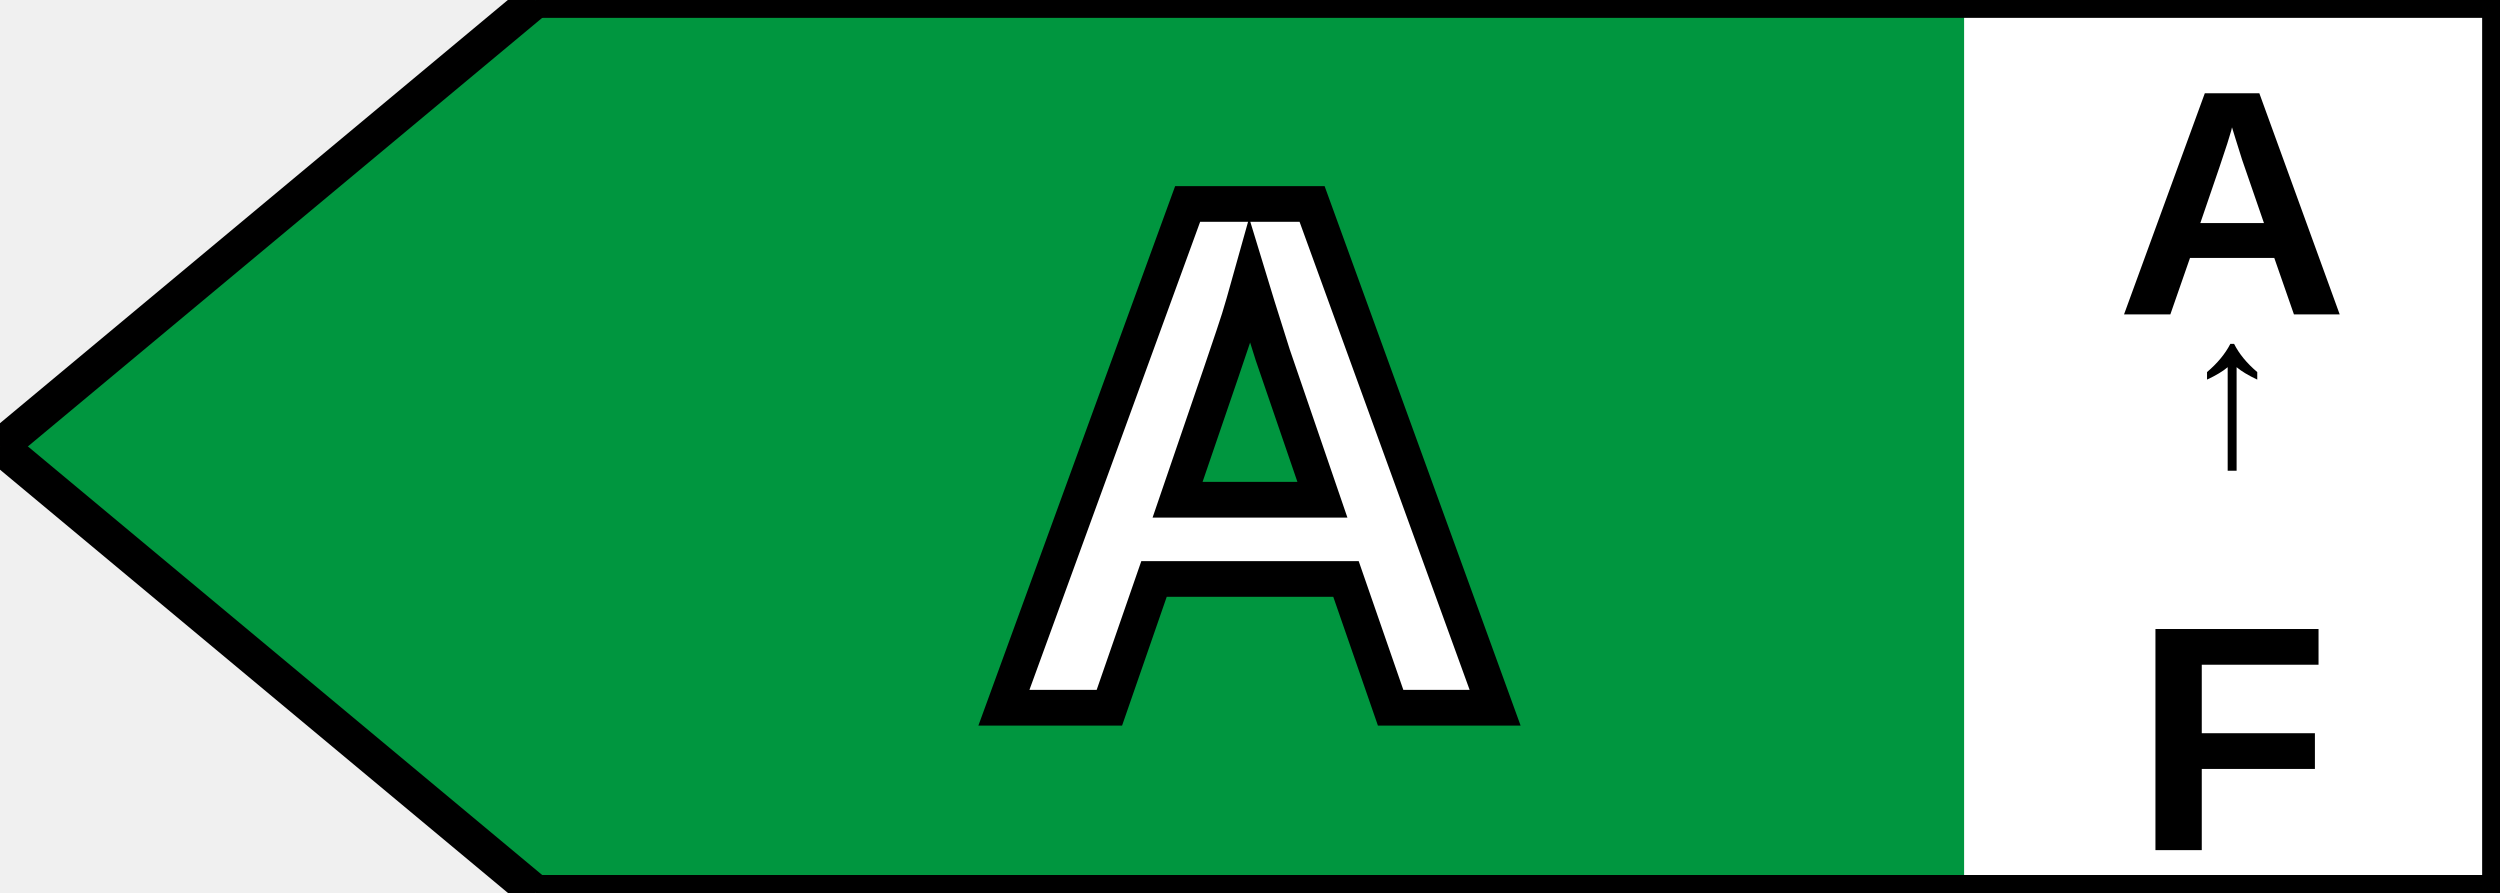
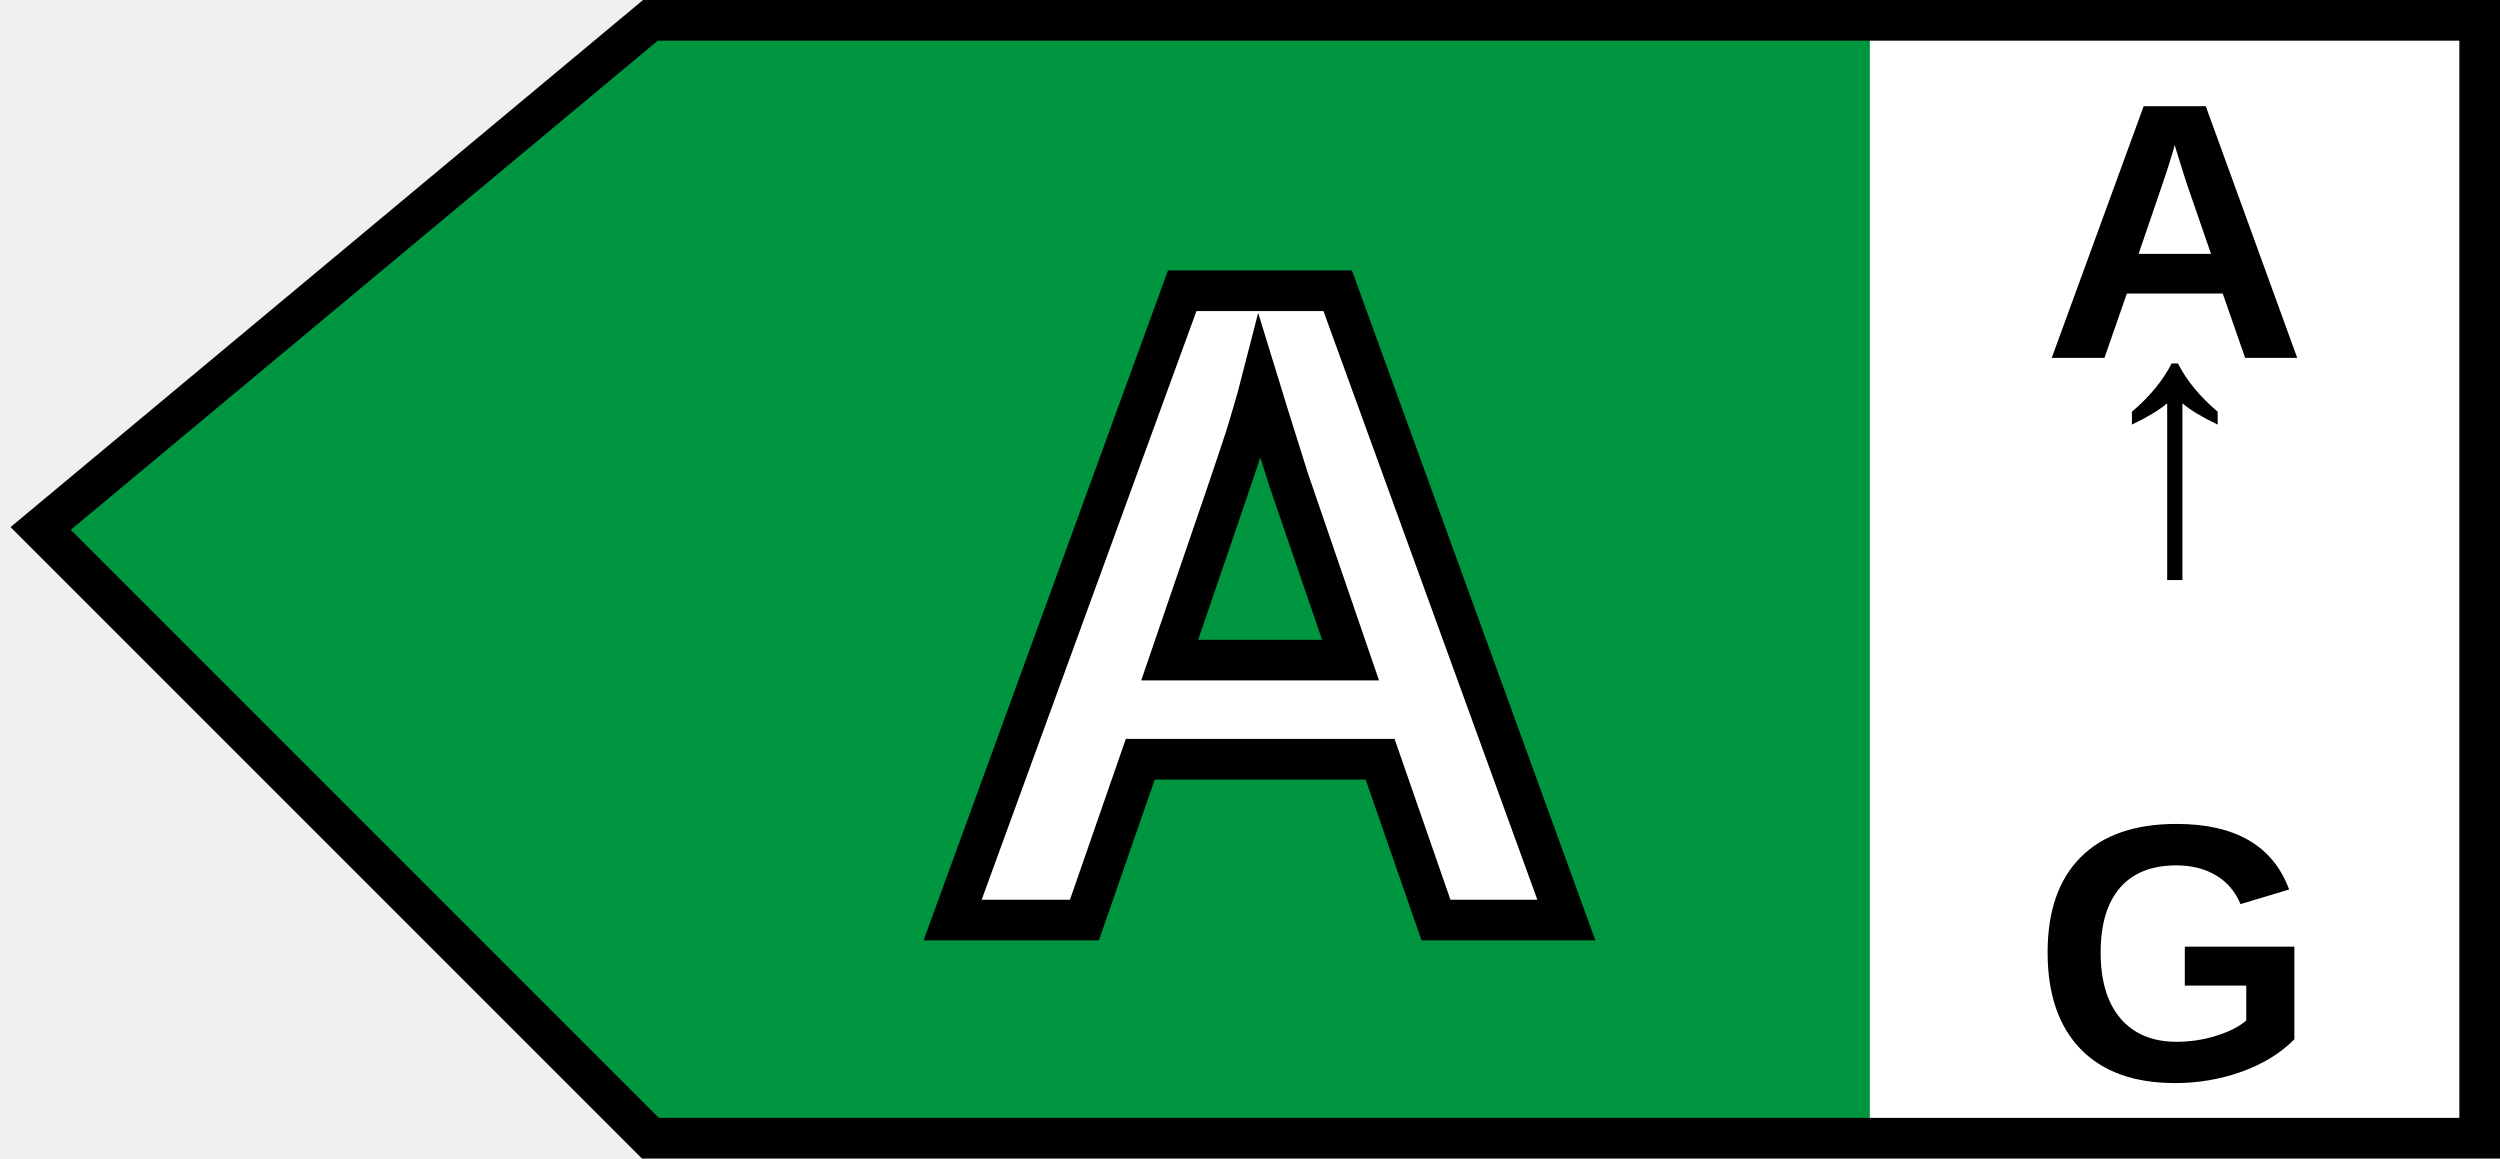
- <svg xmlns="http://www.w3.org/2000/svg" viewBox="0 0 280 100" width="100" height="auto">
-   <path d="M0,50 L60,0 L220,0 L220,100 L60,100 Z" fill="#00963F" />
-   <rect x="220" y="0" width="60" height="100" fill="#FFFFFF" />
-   <line x1="0" y1="50" x2="60" y2="0" stroke="#000" stroke-width="4" />
-   <line x1="0" y1="50" x2="60" y2="100" stroke="#000" stroke-width="4" />
-   <line x1="60" y1="0" x2="280" y2="0" stroke="#000" stroke-width="4" />
-   <line x1="280" y1="0" x2="280" y2="100" stroke="#000" stroke-width="4" />
-   <line x1="280" y1="100" x2="60" y2="100" stroke="#000" stroke-width="4" />
-   <text x="140" y="56" font-family="Arial, sans-serif" font-size="82" font-weight="bold" fill="#FFFFFF" stroke="#000" stroke-width="4" text-anchor="middle" dominant-baseline="middle">A</text>
-   <text x="250" y="25" font-family="Arial, sans-serif" font-size="36" font-weight="bold" fill="#000" text-anchor="middle" dominant-baseline="middle">A</text>
-   <text x="250" y="52" font-family="Arial, sans-serif" font-size="24" font-weight="950" fill="#000" text-anchor="middle" alignment-baseline="middle">↑</text>
-   <text x="250" y="85" font-family="Arial, sans-serif" font-size="36" font-weight="bold" fill="#000" text-anchor="middle" dominant-baseline="middle">F</text>
+ <svg xmlns="http://www.w3.org/2000/svg" viewBox="-4 -2 246 114" width="100" height="auto">
+   <path d="M0,50            L60,0            L180,0            L180,110            L60,110            Z" fill="#00963F" />
+   <rect x="180" y="0" width="60" height="110" fill="#FFFFFF" />
+   <path d="M0,50            L60,0            L240,0            L240,110            L60,110            Z" fill="none" stroke="#000" stroke-width="4" stroke-linejoin="miter" />
+   <text x="120" y="63" font-family="Arial, sans-serif" font-size="90" font-weight="bold" fill="#FFFFFF" stroke="#000" stroke-width="4" text-anchor="middle" dominant-baseline="middle">A</text>
+   <text x="210" y="23" font-family="Arial, sans-serif" font-size="36" font-weight="bold" fill="#000" text-anchor="middle" dominant-baseline="middle">A</text>
+   <text x="210" y="54" font-family="Arial, sans-serif" font-size="36" font-weight="950" fill="#000" text-anchor="middle" alignment-baseline="middle">↑</text>
+   <text x="210" y="94" font-family="Arial, sans-serif" font-size="36" font-weight="bold" fill="#000" text-anchor="middle" dominant-baseline="middle">G</text>
</svg>
